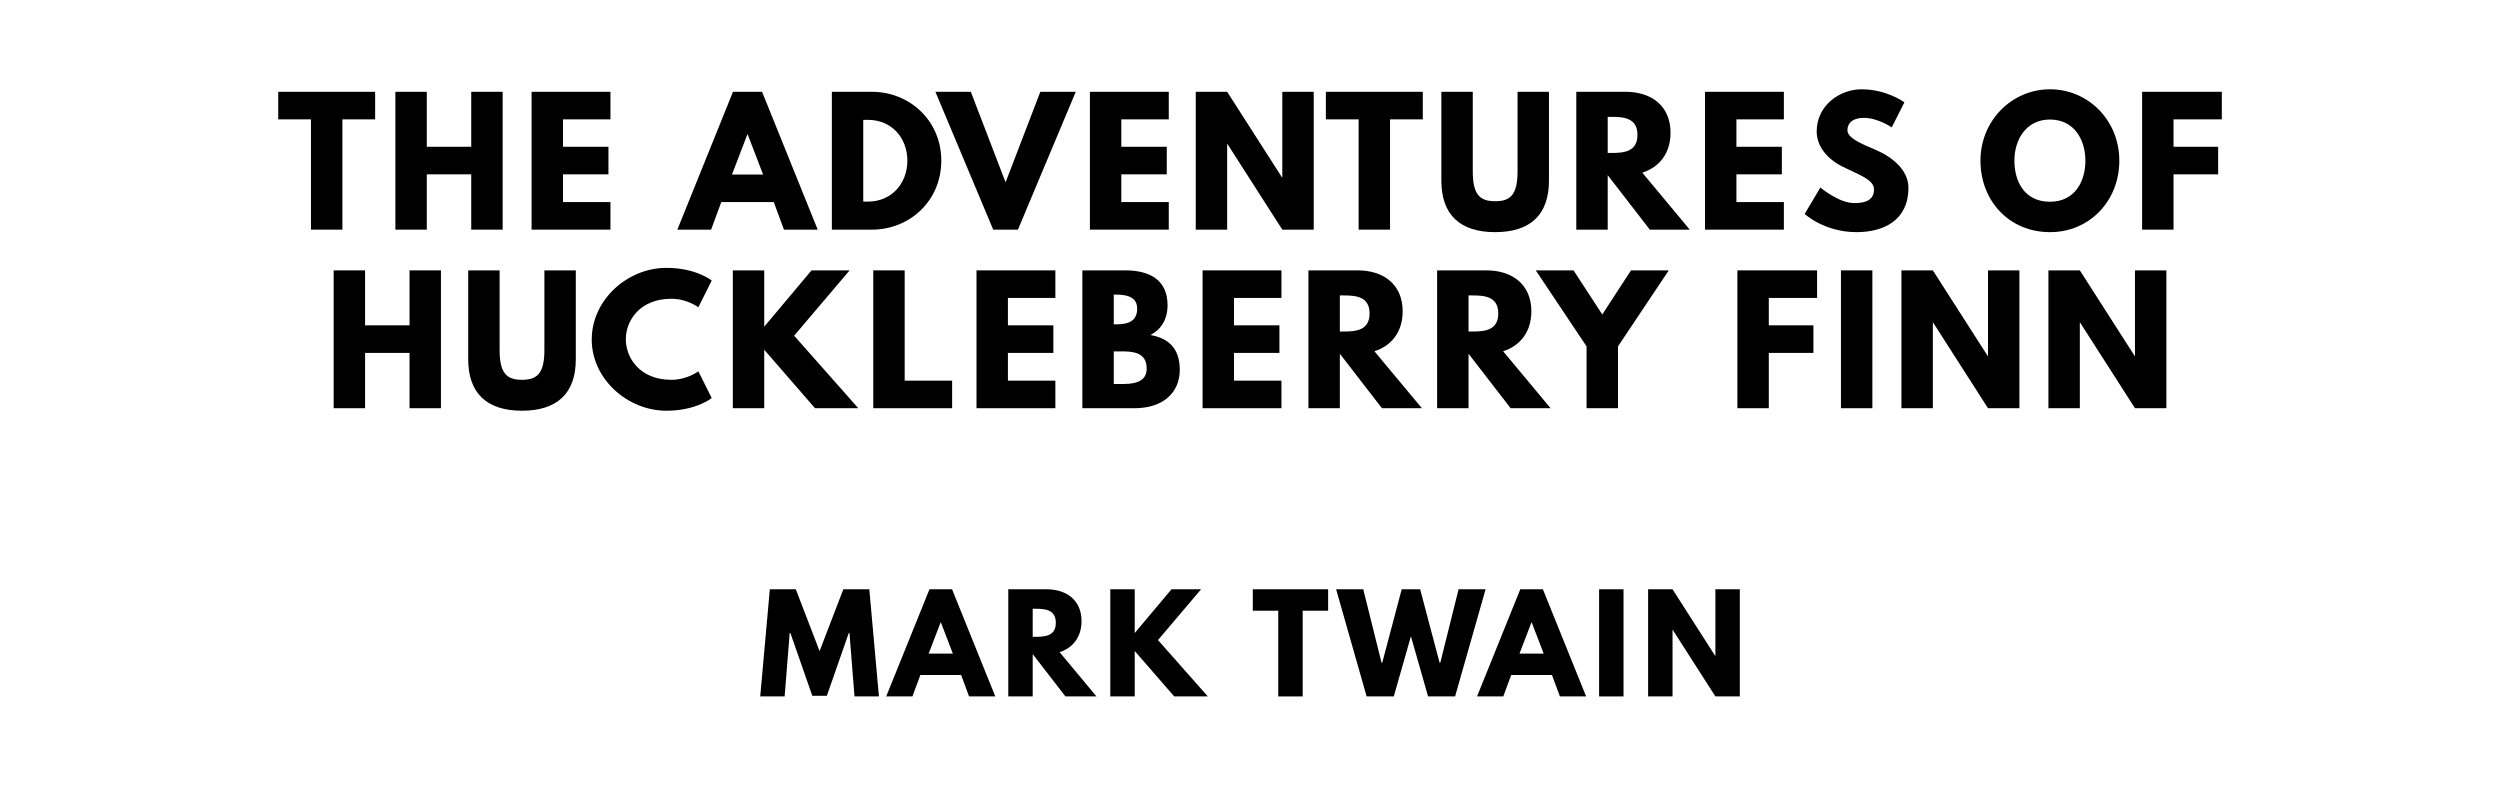
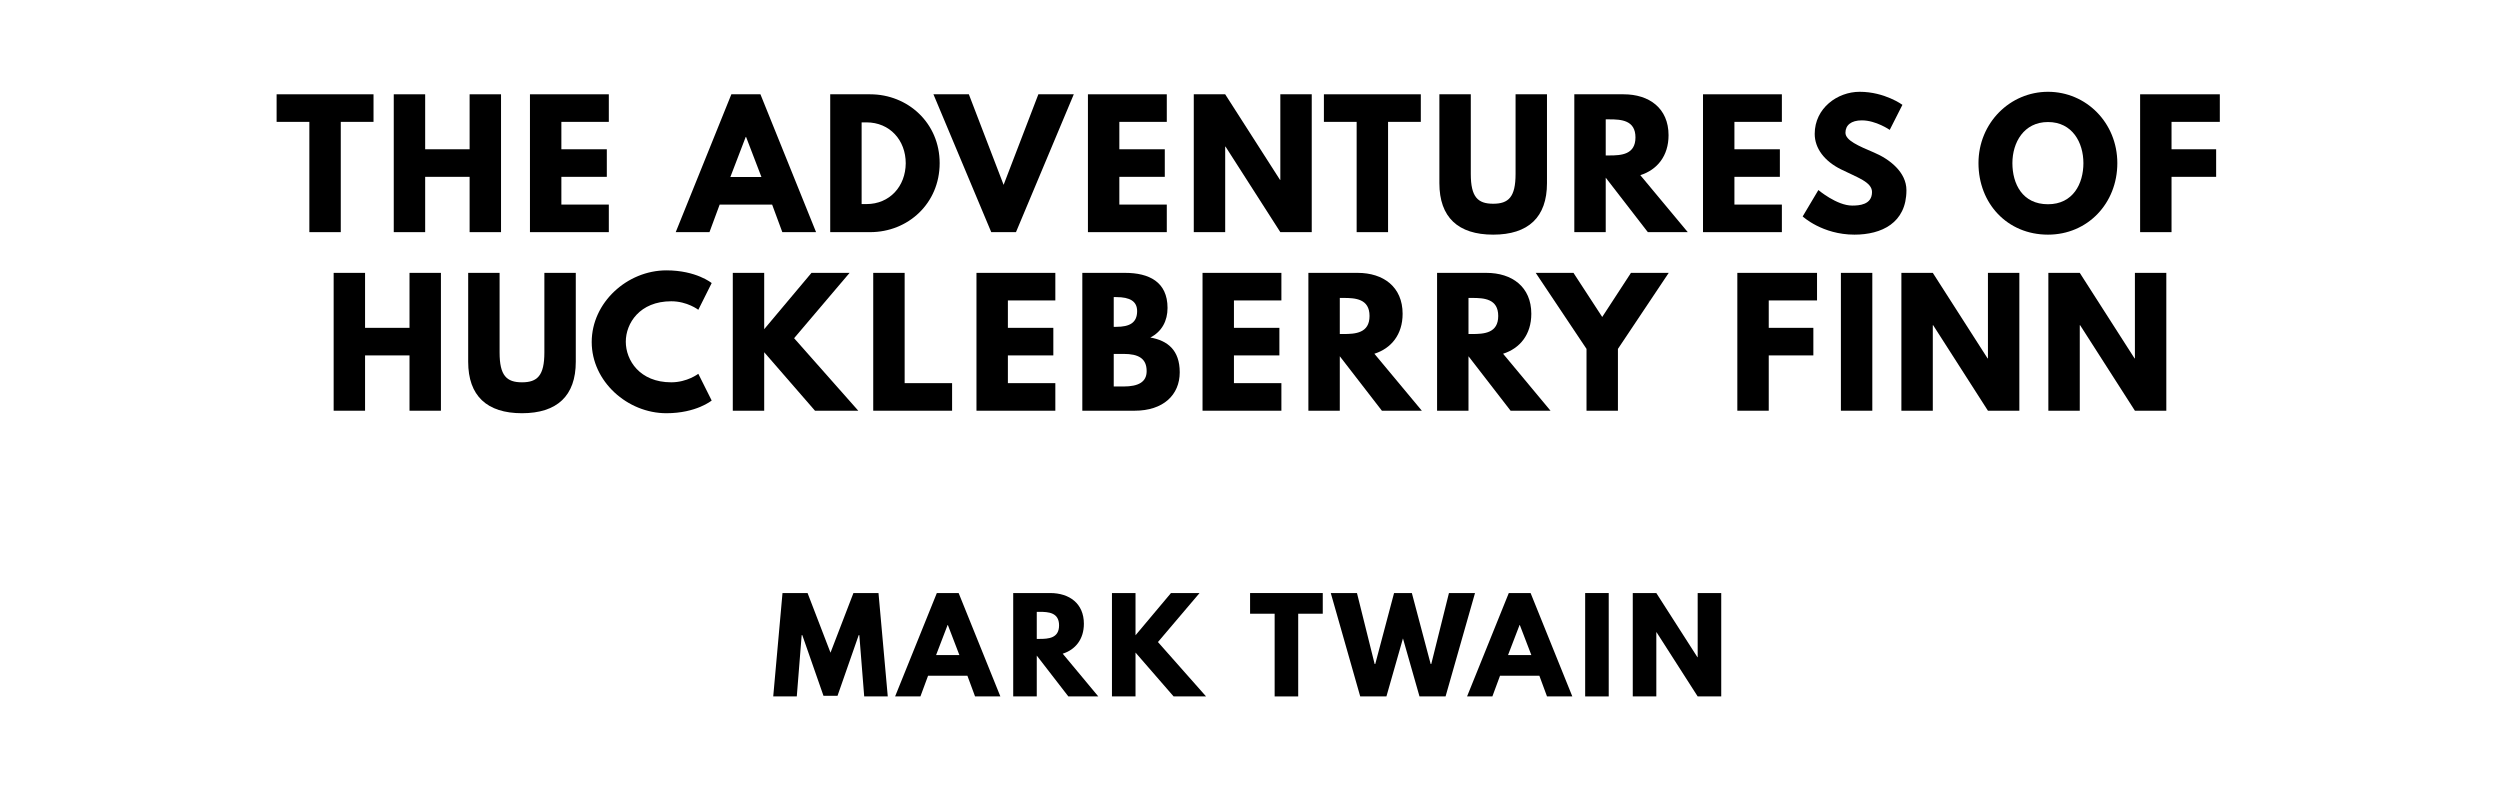
- <svg xmlns="http://www.w3.org/2000/svg" xmlns:ns1="https://standardebooks.org/vocab/1.0" version="1.1" viewBox="0 0 1400 440" ns1:generated-from="67255cdf028af26155c27b2ed2aeea4ea5205ca7">
-   <path d="M 155.809,66.844 174.148,66.844 174.148,128.6 191.739,128.6 191.739,66.844 210.079,66.844 210.079,51.405 155.809,51.405 155.809,66.844 Z" />
-   <path d="M 239.005,97.628 263.895,97.628 263.895,128.6 281.486,128.6 281.486,51.405 263.895,51.405 263.895,82.189 239.005,82.189 239.005,51.405 221.414,51.405 221.414,128.6 239.005,128.6 239.005,97.628 Z" />
-   <path d="M 341.853,51.405 297.688,51.405 297.688,128.6 341.853,128.6 341.853,113.161 315.279,113.161 315.279,97.628 340.73,97.628 340.73,82.189 315.279,82.189 315.279,66.844 341.853,66.844 341.853,51.405 Z" />
-   <path d="M 426.757,51.405 410.476,51.405 379.317,128.6 398.219,128.6 403.926,113.161 433.307,113.161 439.015,128.6 457.916,128.6 426.757,51.405 Z M 427.319,97.722 409.915,97.722 418.523,75.265 418.71,75.265 427.319,97.722 Z" />
-   <path d="M 465.836,51.405 465.836,128.6 488.199,128.6 C 509.44,128.6 527.124,112.506 527.124,89.956 527.124,67.499 509.346,51.405 488.199,51.405 L 465.836,51.405 Z M 483.427,112.88 483.427,67.125 486.141,67.125 C 499.24,67.125 508.13,77.137 508.13,90.049 508.036,102.962 499.147,112.88 486.141,112.88 L 483.427,112.88 Z" />
-   <path d="M 556.2,128.6 570.048,128.6 602.423,51.405 582.586,51.405 563.124,102.12 543.661,51.405 523.824,51.405 556.2,128.6 Z" />
-   <path d="M 654.508,51.405 610.343,51.405 610.343,128.6 654.508,128.6 654.508,113.161 627.934,113.161 627.934,97.628 653.385,97.628 653.385,82.189 627.934,82.189 627.934,66.844 654.508,66.844 654.508,51.405 Z" />
-   <path d="M 687.212,80.692 687.399,80.692 718.09,128.6 735.681,128.6 735.681,51.405 718.09,51.405 718.09,99.313 717.903,99.313 687.212,51.405 669.621,51.405 669.621,128.6 687.212,128.6 687.212,80.692 Z" />
-   <path d="M 742.491,66.844 760.831,66.844 760.831,128.6 778.422,128.6 778.422,66.844 796.762,66.844 796.762,51.405 742.491,51.405 742.491,66.844 Z" />
-   <path d="M 867.42,51.405 849.829,51.405 849.829,96.038 C 849.829,108.95 845.899,112.693 837.291,112.693 828.682,112.693 824.752,108.95 824.752,96.038 L 824.752,51.405 807.161,51.405 807.161,101.184 C 807.161,120.272 817.641,130.004 837.291,130.004 856.94,130.004 867.42,120.272 867.42,101.184 L 867.42,51.405 Z" />
-   <path d="M 882.726,51.405 882.726,128.6 900.317,128.6 900.317,98.096 923.897,128.6 946.26,128.6 919.686,96.693 C 929.137,93.698 935.499,85.932 935.499,74.329 935.499,59.171 924.645,51.405 910.329,51.405 L 882.726,51.405 Z M 900.317,85.651 900.317,65.44 902.376,65.44 C 909.019,65.44 916.973,65.908 916.973,75.546 916.973,85.184 909.019,85.651 902.376,85.651 L 900.317,85.651 Z" />
-   <path d="M 998.962,51.405 954.797,51.405 954.797,128.6 998.962,128.6 998.962,113.161 972.388,113.161 972.388,97.628 997.839,97.628 997.839,82.189 972.388,82.189 972.388,66.844 998.962,66.844 998.962,51.405 Z" />
-   <path d="M 1042.52,50.001 C 1030.075,50.001 1017.35,59.171 1017.35,73.581 1017.35,81.628 1022.777,88.833 1032.04,93.418 1041.21,98.003 1049.444,100.529 1049.444,106.143 1049.444,113.348 1042.146,113.722 1038.309,113.722 1029.701,113.722 1019.408,105.02 1019.408,105.02 L 1010.612,119.804 C 1010.612,119.804 1021.56,130.004 1039.619,130.004 1054.684,130.004 1068.719,123.547 1068.719,105.114 1068.719,95.008 1059.269,87.71 1050.66,84.061 1041.865,80.318 1034.566,77.23 1034.566,72.926 1034.566,68.715 1037.748,66.002 1043.736,66.002 1051.69,66.002 1059.362,71.335 1059.362,71.335 L 1066.474,57.3 C 1066.474,57.3 1056.555,50.001 1042.52,50.001 Z" />
-   <path d="M 1109.065,89.956 C 1109.065,112.506 1125.159,130.004 1147.99,130.004 1170.167,130.004 1186.822,112.506 1186.822,89.956 1186.822,67.405 1169.418,50.001 1147.99,50.001 1126.75,50.001 1109.065,67.405 1109.065,89.956 Z M 1128.06,89.956 C 1128.06,78.446 1134.423,66.937 1147.99,66.937 1161.652,66.937 1167.827,78.446 1167.827,89.956 1167.827,101.465 1162.026,112.974 1147.99,112.974 1133.581,112.974 1128.06,101.465 1128.06,89.956 Z" />
-   <path d="M 1244.217,51.405 1199.584,51.405 1199.584,128.6 1217.175,128.6 1217.175,97.628 1242.158,97.628 1242.158,82.189 1217.175,82.189 1217.175,66.844 1244.217,66.844 1244.217,51.405 Z" />
-   <path d="M 204.445,197.628 229.335,197.628 229.335,228.6 246.926,228.6 246.926,151.405 229.335,151.405 229.335,182.189 204.445,182.189 204.445,151.405 186.854,151.405 186.854,228.6 204.445,228.6 204.445,197.628 Z" />
-   <path d="M 322.452,151.405 304.86,151.405 304.86,196.038 C 304.86,208.95 300.931,212.693 292.322,212.693 283.714,212.693 279.784,208.95 279.784,196.038 L 279.784,151.405 262.193,151.405 262.193,201.184 C 262.193,220.272 272.672,230.004 292.322,230.004 311.972,230.004 322.452,220.272 322.452,201.184 L 322.452,151.405 Z" />
-   <path d="M 375.911,212.693 C 358.226,212.693 350.46,200.342 350.46,189.956 350.46,179.663 358.226,167.312 375.911,167.312 384.893,167.312 391.069,172.084 391.069,172.084 L 398.555,157.113 C 398.555,157.113 389.946,150.001 373.197,150.001 351.302,150.001 331.371,167.967 331.371,190.143 331.371,212.225 351.395,230.004 373.197,230.004 389.946,230.004 398.555,222.892 398.555,222.892 L 391.069,207.921 C 391.069,207.921 384.893,212.693 375.911,212.693 Z" />
-   <path d="M 480.647,228.6 444.717,187.991 475.782,151.405 454.448,151.405 427.968,182.938 427.968,151.405 410.376,151.405 410.376,228.6 427.968,228.6 427.968,195.851 456.413,228.6 480.647,228.6 Z" />
-   <path d="M 506.617,151.405 489.026,151.405 489.026,228.6 533.191,228.6 533.191,213.161 506.617,213.161 506.617,151.405 Z" />
-   <path d="M 591.007,151.405 546.842,151.405 546.842,228.6 591.007,228.6 591.007,213.161 564.433,213.161 564.433,197.628 589.884,197.628 589.884,182.189 564.433,182.189 564.433,166.844 591.007,166.844 591.007,151.405 Z" />
-   <path d="M 606.12,151.405 606.12,228.6 635.407,228.6 C 651.408,228.6 660.671,219.804 660.671,207.079 660.671,194.634 653.841,189.301 644.203,187.616 650.753,184.248 653.841,178.166 653.841,171.054 653.841,156.364 643.361,151.405 630.074,151.405 L 606.12,151.405 Z M 623.711,181.628 623.711,164.972 625.115,164.972 C 632.787,164.972 636.811,167.312 636.811,172.832 636.811,179.289 632.694,181.628 625.115,181.628 L 623.711,181.628 Z M 623.711,215.032 623.711,196.786 629.232,196.786 C 637.56,196.786 642.144,199.313 642.144,206.424 642.144,212.506 637.56,215.032 629.232,215.032 L 623.711,215.032 Z" />
-   <path d="M 717.604,151.405 673.439,151.405 673.439,228.6 717.604,228.6 717.604,213.161 691.03,213.161 691.03,197.628 716.481,197.628 716.481,182.189 691.03,182.189 691.03,166.844 717.604,166.844 717.604,151.405 Z" />
-   <path d="M 732.717,151.405 732.717,228.6 750.308,228.6 750.308,198.096 773.888,228.6 796.251,228.6 769.677,196.693 C 779.128,193.698 785.49,185.932 785.49,174.329 785.49,159.171 774.636,151.405 760.32,151.405 L 732.717,151.405 Z M 750.308,185.651 750.308,165.44 752.367,165.44 C 759.01,165.44 766.964,165.908 766.964,175.546 766.964,185.184 759.01,185.651 752.367,185.651 L 750.308,185.651 Z" />
-   <path d="M 804.788,151.405 804.788,228.6 822.379,228.6 822.379,198.096 845.958,228.6 868.322,228.6 841.748,196.693 C 851.198,193.698 857.561,185.932 857.561,174.329 857.561,159.171 846.707,151.405 832.391,151.405 L 804.788,151.405 Z M 822.379,185.651 822.379,165.44 824.437,165.44 C 831.081,165.44 839.034,165.908 839.034,175.546 839.034,185.184 831.081,185.651 824.437,185.651 L 822.379,185.651 Z" />
-   <path d="M 860.03,151.405 888.476,193.979 888.476,228.6 906.067,228.6 906.067,193.979 934.512,151.405 913.365,151.405 897.271,176.107 881.177,151.405 860.03,151.405 Z" />
-   <path d="M 1017.568,151.405 972.936,151.405 972.936,228.6 990.527,228.6 990.527,197.628 1015.51,197.628 1015.51,182.189 990.527,182.189 990.527,166.844 1017.568,166.844 1017.568,151.405 Z" />
-   <path d="M 1048.525,151.405 1030.934,151.405 1030.934,228.6 1048.525,228.6 1048.525,151.405 Z" />
-   <path d="M 1082.4,180.692 1082.588,180.692 1113.278,228.6 1130.87,228.6 1130.87,151.405 1113.278,151.405 1113.278,199.313 1113.091,199.313 1082.4,151.405 1064.809,151.405 1064.809,228.6 1082.4,228.6 1082.4,180.692 Z" />
-   <path d="M 1164.705,180.692 1164.892,180.692 1195.583,228.6 1213.175,228.6 1213.175,151.405 1195.583,151.405 1195.583,199.313 1195.396,199.313 1164.705,151.405 1147.114,151.405 1147.114,228.6 1164.705,228.6 1164.705,180.692 Z" />
-   <path d="M 478.526,390 492.199,390 486.817,329.998 472.271,329.998 458.961,364.617 445.652,329.998 431.106,329.998 425.724,390 439.397,390 442.233,354.435 442.597,354.435 454.888,389.636 463.034,389.636 475.326,354.435 475.689,354.435 478.526,390 Z" />
-   <path d="M 533.15,329.998 520.495,329.998 496.276,390 510.968,390 515.404,378 538.241,378 542.678,390 557.369,390 533.15,329.998 Z M 533.587,365.999 520.059,365.999 526.75,348.544 526.895,348.544 533.587,365.999 Z" />
-   <path d="M 564.639,329.998 564.639,390 578.312,390 578.312,366.29 596.64,390 614.022,390 593.367,365.199 C 600.713,362.872 605.658,356.835 605.658,347.817 605.658,336.034 597.222,329.998 586.094,329.998 L 564.639,329.998 Z M 578.312,356.617 578.312,340.907 579.912,340.907 C 585.076,340.907 591.258,341.271 591.258,348.762 591.258,356.253 585.076,356.617 579.912,356.617 L 578.312,356.617 Z" />
-   <path d="M 676.392,390 648.463,358.435 672.61,329.998 656.027,329.998 635.445,354.508 635.445,329.998 621.771,329.998 621.771,390 635.445,390 635.445,364.545 657.555,390 676.392,390 Z" />
-   <path d="M 701.572,341.998 715.827,341.998 715.827,390 729.5,390 729.5,341.998 743.755,341.998 743.755,329.998 701.572,329.998 701.572,341.998 Z" />
-   <path d="M 799.717,390 814.845,390 831.937,329.998 816.809,329.998 806.554,371.163 806.19,371.163 795.281,329.998 784.953,329.998 774.044,371.163 773.68,371.163 763.425,329.998 748.224,329.998 765.316,390 780.517,390 790.117,356.326 799.717,390 Z" />
-   <path d="M 864.014,329.998 851.359,329.998 827.14,390 841.831,390 846.268,378 869.105,378 873.541,390 888.233,390 864.014,329.998 Z M 864.45,365.999 850.922,365.999 857.614,348.544 857.759,348.544 864.45,365.999 Z" />
-   <path d="M 909.176,329.998 895.502,329.998 895.502,390 909.176,390 909.176,329.998 Z" />
-   <path d="M 936.62,352.762 936.765,352.762 960.62,390 974.294,390 974.294,329.998 960.62,329.998 960.62,367.236 960.475,367.236 936.62,329.998 922.946,329.998 922.946,390 936.62,390 936.62,352.762 Z" />
+ <svg xmlns="http://www.w3.org/2000/svg" xmlns:ns1="https://standardebooks.org/vocab/1.0" version="1.1" viewBox="0 0 1400 440" ns1:generated-from="d0a8a44ec409773576bcfa900f456a0158de634d">
+   <path d="m 154.901,68.246 18.339,0 0,61.754 17.591,0 0,-61.754 18.339,0 0,-15.439 -54.269,0 0,15.439 z" />
+   <path d="m 238.095,99.029 24.889,0 0,30.971 17.591,0 0,-77.193 -17.591,0 0,30.784 -24.889,0 0,-30.784 -17.591,0 0,77.193 17.591,0 0,-30.971 z" />
+   <path d="m 340.94,52.807 -44.164,0 0,77.193 44.164,0 0,-15.439 -26.573,0 0,-15.532 25.45,0 0,-15.439 -25.45,0 0,-15.345 26.573,0 0,-15.439 z" />
+   <path d="m 425.842,52.807 -16.281,0 L 378.404,130 l 18.901,0 5.708,-15.439 29.38,0 L 438.099,130 457,130 425.842,52.807 Z m 0.561,46.316 -17.404,0 8.608,-22.456 0.187,0 8.608,22.456 z" />
+   <path d="m 464.92,52.807 0,77.193 22.363,0 c 21.24,0 38.924,-16.094 38.924,-38.643 0,-22.456 -17.778,-38.55 -38.924,-38.55 l -22.363,0 z m 17.591,61.474 0,-45.754 2.713,0 c 13.099,0 21.988,10.012 21.988,22.924 -0.094,12.912 -8.982,22.83 -21.988,22.83 l -2.713,0 z" />
+   <path d="m 555.098,130 13.848,0 32.374,-77.193 -19.836,0 -19.462,50.713 -19.462,-50.713 -19.836,0 L 555.098,130 Z" />
+   <path d="m 653.404,52.807 -44.164,0 0,77.193 44.164,0 0,-15.439 -26.573,0 0,-15.532 25.45,0 0,-15.439 -25.45,0 0,-15.345 26.573,0 0,-15.439 z" />
+   <path d="m 686.107,82.094 0.187,0 L 716.984,130 l 17.591,0 0,-77.193 -17.591,0 0,47.906 -0.187,0 -30.69,-47.906 -17.591,0 0,77.193 17.591,0 0,-47.906 z" />
+   <path d="m 741.385,68.246 18.339,0 0,61.754 17.591,0 0,-61.754 18.339,0 0,-15.439 -54.269,0 0,15.439 z" />
+   <path d="m 866.31,52.807 -17.591,0 0,44.632 c 0,12.912 -3.93,16.655 -12.538,16.655 -8.608,0 -12.538,-3.743 -12.538,-16.655 l 0,-44.632 -17.591,0 0,49.778 c 0,19.088 10.48,28.819 30.129,28.819 19.649,0 30.129,-9.731 30.129,-28.819 l 0,-49.778 z" />
+   <path d="m 881.615,52.807 0,77.193 17.591,0 0,-30.503 L 922.785,130 l 22.363,0 -26.573,-31.906 c 9.45,-2.994 15.813,-10.76 15.813,-22.363 0,-15.158 -10.854,-22.924 -25.17,-22.924 l -27.602,0 z m 17.591,34.246 0,-20.211 2.058,0 c 6.643,0 14.596,0.468 14.596,10.105 0,9.637 -7.953,10.105 -14.596,10.105 l -2.058,0 z" />
+   <path d="m 997.848,52.807 -44.164,0 0,77.193 44.164,0 0,-15.439 -26.573,0 0,-15.532 25.45,0 0,-15.439 -25.45,0 0,-15.345 26.573,0 0,-15.439 z" />
+   <path d="m 1041.405,51.404 c -12.444,0 -25.17,9.17 -25.17,23.579 0,8.047 5.427,15.251 14.69,19.836 9.17,4.585 17.404,7.111 17.404,12.725 0,7.205 -7.298,7.579 -11.135,7.579 -8.608,0 -18.901,-8.702 -18.901,-8.702 l -8.795,14.784 c 0,0 10.947,10.199 29.006,10.199 15.064,0 29.099,-6.456 29.099,-24.889 0,-10.105 -9.45,-17.404 -18.058,-21.053 -8.795,-3.743 -16.093,-6.83 -16.093,-11.135 0,-4.211 3.181,-6.924 9.17,-6.924 7.953,0 15.626,5.333 15.626,5.333 l 7.111,-14.035 c 0,0 -9.918,-7.298 -23.953,-7.298 z" />
+   <path d="m 1107.949,91.357 c 0,22.55 16.093,40.047 38.924,40.047 22.175,0 38.83,-17.497 38.83,-40.047 0,-22.55 -17.404,-39.953 -38.83,-39.953 -21.24,0 -38.924,17.404 -38.924,39.953 z m 18.994,0 c 0,-11.509 6.363,-23.018 19.93,-23.018 13.661,0 19.836,11.509 19.836,23.018 0,11.509 -5.801,23.018 -19.836,23.018 -14.409,0 -19.93,-11.509 -19.93,-23.018 z" />
+   <path d="m 1243.097,52.807 -44.632,0 0,77.193 17.591,0 0,-30.971 24.982,0 0,-15.439 -24.982,0 0,-15.345 27.041,0 0,-15.439 z" />
+   <path d="m 204.436,199.029 24.889,0 0,30.971 17.591,0 0,-77.193 -17.591,0 0,30.784 -24.889,0 0,-30.784 -17.591,0 0,77.193 17.591,0 0,-30.971 z" />
+   <path d="m 322.439,152.807 -17.591,0 0,44.632 c 0,12.912 -3.93,16.655 -12.538,16.655 -8.608,0 -12.538,-3.743 -12.538,-16.655 l 0,-44.632 -17.591,0 0,49.778 c 0,19.088 10.48,28.819 30.129,28.819 19.649,0 30.129,-9.731 30.129,-28.819 l 0,-49.778 z" />
+   <path d="m 375.897,214.094 c -17.684,0 -25.45,-12.351 -25.45,-22.737 0,-10.292 7.766,-22.643 25.45,-22.643 8.982,0 15.158,4.772 15.158,4.772 l 7.485,-14.971 c 0,0 -8.608,-7.111 -25.357,-7.111 -21.895,0 -41.825,17.965 -41.825,40.14 0,22.082 20.023,39.86 41.825,39.86 16.749,0 25.357,-7.111 25.357,-7.111 l -7.485,-14.971 c 0,0 -6.175,4.772 -15.158,4.772 z" />
+   <path d="m 480.631,230 -35.93,-40.608 31.064,-36.585 -21.333,0 -26.48,31.532 0,-31.532 -17.591,0 0,77.193 17.591,0 0,-32.749 28.444,32.749 24.234,0 z" />
+   <path d="m 506.6,152.807 -17.591,0 0,77.193 44.164,0 0,-15.439 -26.573,0 0,-61.754 z" />
+   <path d="m 590.988,152.807 -44.164,0 0,77.193 44.164,0 0,-15.439 -26.573,0 0,-15.532 25.45,0 0,-15.439 -25.45,0 0,-15.345 26.573,0 0,-15.439 z" />
+   <path d="m 606.1,152.807 0,77.193 29.287,0 c 16,0 25.263,-8.795 25.263,-21.52 0,-12.444 -6.83,-17.778 -16.468,-19.462 6.55,-3.368 9.637,-9.45 9.637,-16.561 0,-14.69 -10.48,-19.649 -23.766,-19.649 l -23.953,0 z m 17.591,30.222 0,-16.655 1.404,0 c 7.673,0 11.696,2.339 11.696,7.86 0,6.456 -4.117,8.795 -11.696,8.795 l -1.404,0 z m 0,33.404 0,-18.246 5.52,0 c 8.327,0 12.912,2.526 12.912,9.637 0,6.082 -4.585,8.608 -12.912,8.608 l -5.52,0 z" />
+   <path d="m 717.581,152.807 -44.164,0 0,77.193 44.164,0 0,-15.439 -26.573,0 0,-15.532 25.45,0 0,-15.439 -25.45,0 0,-15.345 26.573,0 0,-15.439 z" />
+   <path d="m 732.694,152.807 0,77.193 17.591,0 0,-30.503 L 773.863,230 l 22.363,0 -26.573,-31.906 c 9.45,-2.994 15.813,-10.76 15.813,-22.363 0,-15.158 -10.854,-22.924 -25.17,-22.924 l -27.602,0 z m 17.591,34.246 0,-20.211 2.058,0 c 6.643,0 14.596,0.468 14.596,10.105 0,9.637 -7.953,10.105 -14.596,10.105 l -2.058,0 z" />
+   <path d="m 804.762,152.807 0,77.193 17.591,0 0,-30.503 23.579,30.503 22.363,0 -26.573,-31.906 c 9.45,-2.994 15.813,-10.76 15.813,-22.363 0,-15.158 -10.854,-22.924 -25.17,-22.924 l -27.602,0 z m 17.591,34.246 0,-20.211 2.058,0 c 6.643,0 14.596,0.468 14.596,10.105 0,9.637 -7.953,10.105 -14.596,10.105 l -2.058,0 z" />
+   <path d="m 860.004,152.807 28.444,42.573 0,34.62 17.591,0 0,-34.62 28.444,-42.573 -21.146,0 -16.094,24.702 -16.094,-24.702 -21.146,0 z" />
+   <path d="m 1017.537,152.807 -44.632,0 0,77.193 17.591,0 0,-30.971 24.982,0 0,-15.439 -24.982,0 0,-15.345 27.041,0 0,-15.439 z" />
+   <path d="m 1048.494,152.807 -17.591,0 0,77.193 17.591,0 0,-77.193 z" />
+   <path d="m 1082.368,182.094 0.187,0 30.69,47.906 17.591,0 0,-77.193 -17.591,0 0,47.906 -0.187,0 -30.69,-47.906 -17.591,0 0,77.193 17.591,0 0,-47.906 z" />
+   <path d="m 1164.67,182.094 0.187,0 30.69,47.906 17.591,0 0,-77.193 -17.591,0 0,47.906 -0.187,0 -30.69,-47.906 -17.591,0 0,77.193 17.591,0 0,-47.906 z" />
+   <path d="m 483.956,390 13.193,0 -5.193,-57.895 -14.035,0 -12.842,33.404 -12.842,-33.404 -14.035,0 -5.193,57.895 13.193,0 2.737,-34.316 0.351,0 11.86,33.965 7.86,0 11.86,-33.965 0.351,0 L 483.956,390 Z" />
+   <path d="m 536.838,332.105 -12.211,0 L 501.259,390 l 14.175,0 4.281,-11.579 22.035,0 4.281,11.579 14.175,0 -23.368,-57.895 z m 0.421,34.737 -13.053,0 6.456,-16.842 0.14,0 6.456,16.842 z" />
+   <path d="m 567.396,332.105 0,57.895 13.193,0 0,-22.877 17.684,22.877 16.772,0 -19.93,-23.93 c 7.088,-2.246 11.86,-8.07 11.86,-16.772 0,-11.368 -8.14,-17.193 -18.877,-17.193 l -20.702,0 z m 13.193,25.684 0,-15.158 1.544,0 c 4.982,0 10.947,0.351 10.947,7.579 0,7.228 -5.965,7.579 -10.947,7.579 l -1.544,0 z" />
+   <path d="m 675.399,390 -26.947,-30.456 23.298,-27.439 -16,0 -19.86,23.649 0,-23.649 -13.193,0 0,57.895 13.193,0 0,-24.561 21.333,24.561 18.175,0 z" />
+   <path d="m 700.046,343.684 13.754,0 0,46.316 13.193,0 0,-46.316 13.754,0 0,-11.579 -40.702,0 0,11.579 z" />
+   <path d="m 794.92,390 14.596,0 16.491,-57.895 -14.596,0 -9.895,39.719 -0.351,0 -10.526,-39.719 -9.965,0 -10.526,39.719 -0.351,0 -9.895,-39.719 -14.667,0 16.491,57.895 14.667,0 9.263,-32.491 L 794.92,390 Z" />
+   <path d="m 857.134,332.105 -12.211,0 L 821.555,390 l 14.175,0 4.281,-11.579 22.035,0 4.281,11.579 14.175,0 -23.368,-57.895 z m 0.421,34.737 -13.053,0 6.456,-16.842 0.14,0 6.456,16.842 z" />
+   <path d="m 900.885,332.105 -13.193,0 0,57.895 13.193,0 0,-57.895 z" />
+   <path d="m 927.541,354.07 0.14,0 23.018,35.93 13.193,0 0,-57.895 -13.193,0 0,35.93 -0.14,0 -23.018,-35.93 -13.193,0 0,57.895 13.193,0 0,-35.93 z" />
</svg>
